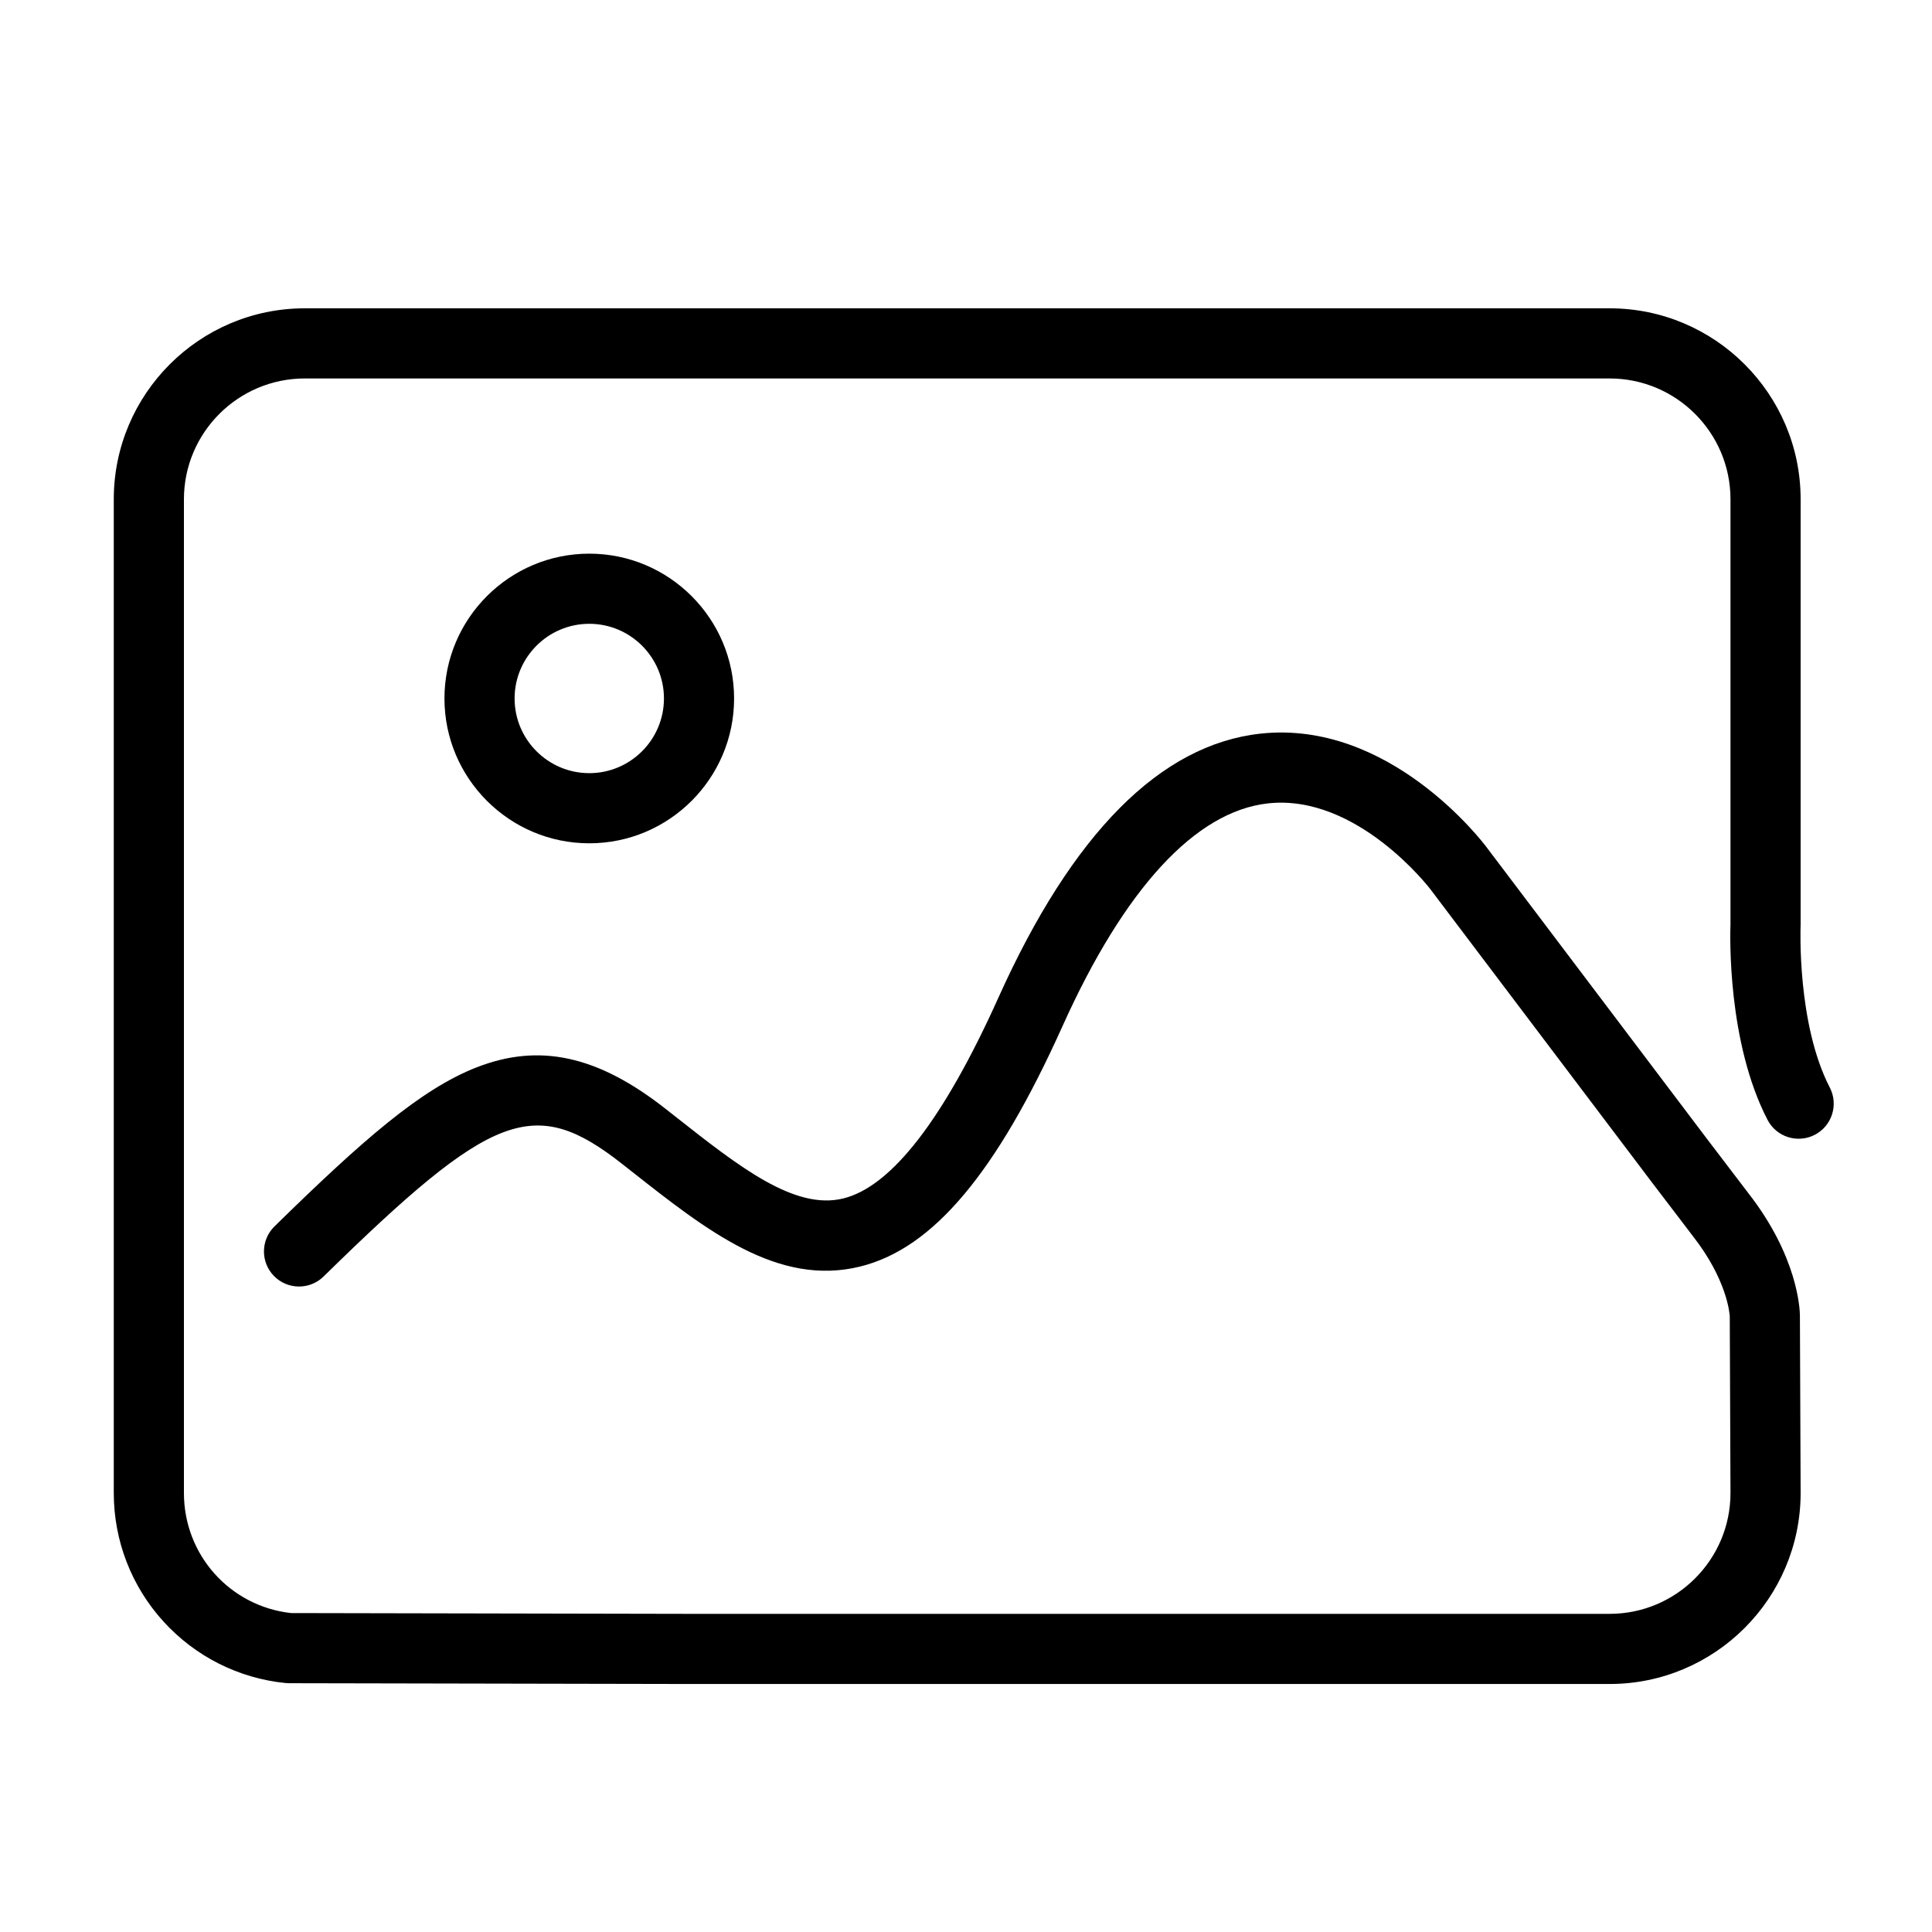
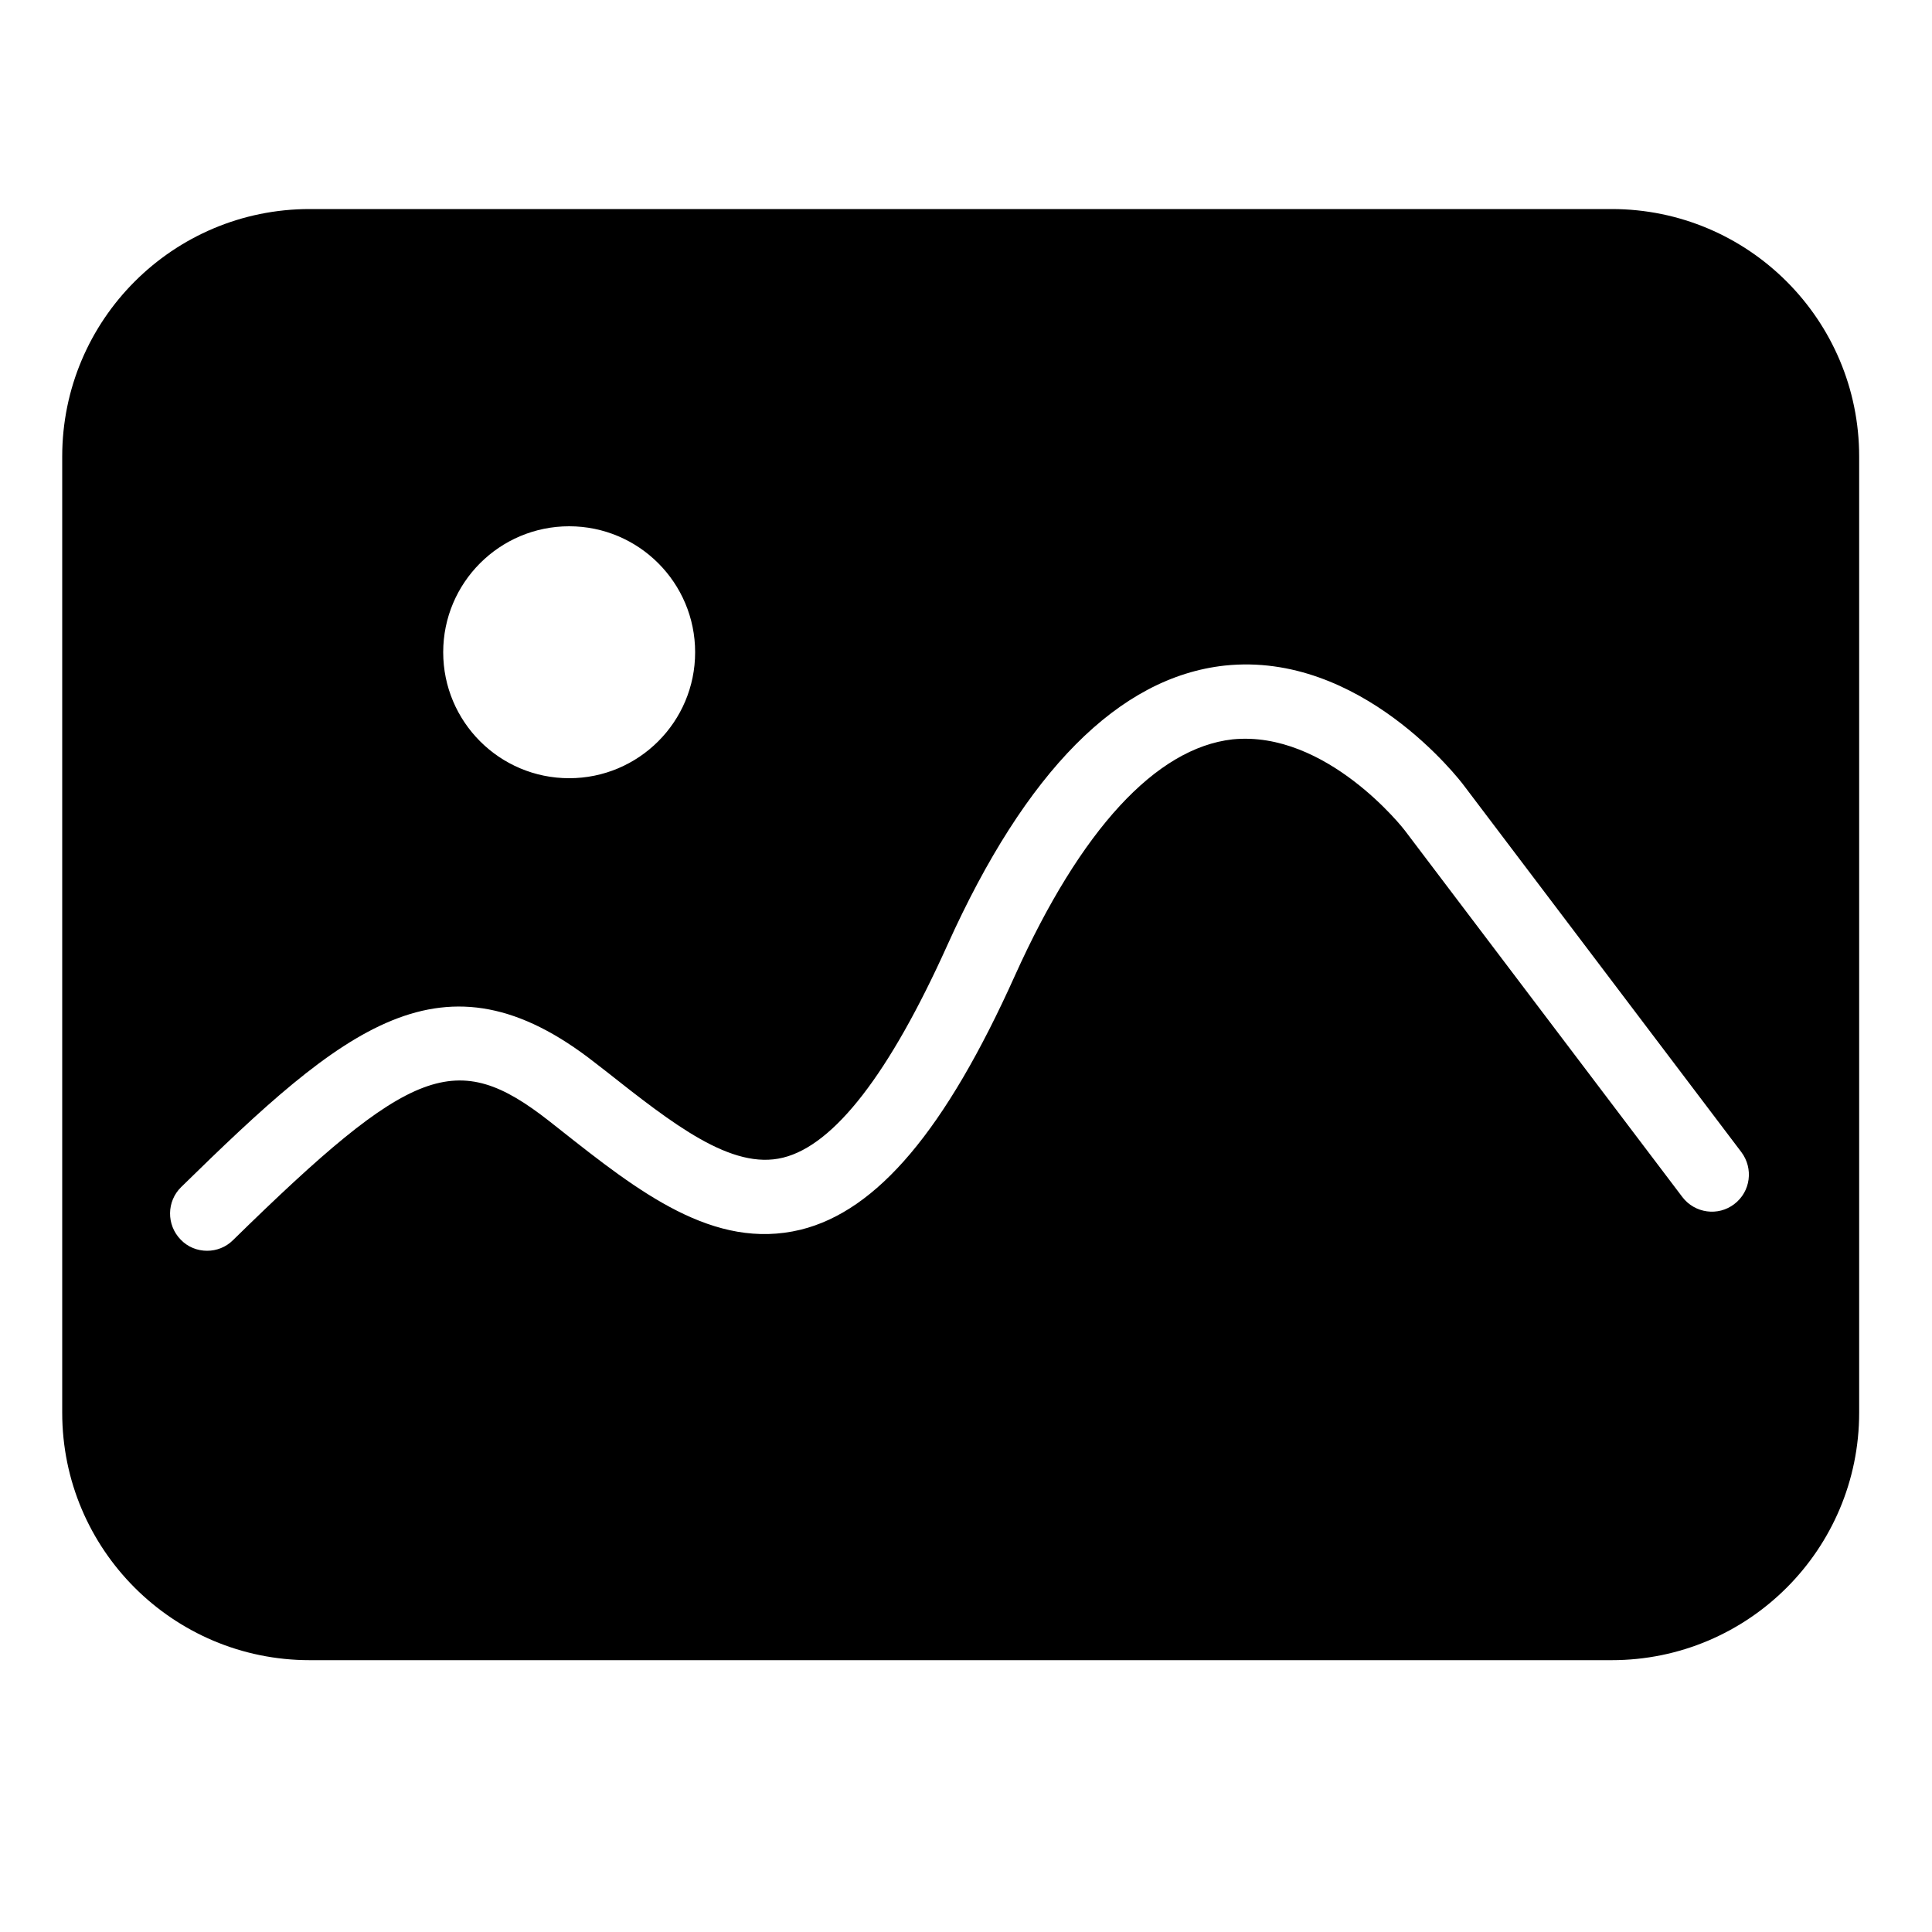
- <svg xmlns="http://www.w3.org/2000/svg" t="1544583607432" class="icon" style="" viewBox="0 0 1024 1024" version="1.1" p-id="11674" width="200" height="200">
+ <svg xmlns="http://www.w3.org/2000/svg" t="1544856478920" class="icon" style="" viewBox="0 0 1024 1024" version="1.1" p-id="8946" width="200" height="200">
  <defs>
    <style type="text/css" />
  </defs>
-   <path d="M853.161 892.549 362.595 892.549l-209.433-0.413c-0.606-0.001-1.211-0.032-1.813-0.092-24.849-2.485-47.825-14.06-64.696-32.594-16.991-18.665-26.349-42.855-26.349-68.112L60.303 264.626c0-55.808 45.403-101.211 101.211-101.211l691.645 0c55.808 0 101.21 45.403 101.21 101.211l0 225.513c0 0.275-0.006 0.552-0.018 0.826-0.021 0.494-1.972 51.723 15.482 85.462 4.716 9.119 1.148 20.335-7.971 25.053-9.117 4.714-20.335 1.149-25.053-7.971-21.3-41.177-19.845-97.643-19.619-103.739L917.191 264.626c0-35.307-28.724-64.031-64.031-64.031L161.516 200.595c-35.307 0-64.031 28.724-64.031 64.031l0 526.711c0 32.755 24.321 59.958 56.718 63.62l208.431 0.412 490.529 0c35.307 0 64.031-28.725 64.031-64.032l-0.383-93.677c-0.104-1.75-1.587-19.548-19.549-42.5-0.05-0.063-0.098-0.126-0.147-0.19L875.402 626.481 758.175 471.362c-0.415-0.551-38.995-50.852-86.272-45.534-38.335 4.314-75.955 45.164-108.79 118.131-17.615 39.141-34.65 68.269-52.082 89.046-17.607 20.986-35.68 33.519-55.251 38.317-43.423 10.638-81.05-18.995-120.886-50.372l-5.057-3.981c-46.555-36.578-68.751-28.224-158.33 59.602-7.331 7.188-19.101 7.071-26.289-0.26-7.188-7.331-7.071-19.101 0.26-26.288 46.659-45.746 77.544-72.726 107.086-84.283 33.358-13.048 64.275-6.267 100.242 21.994l5.093 4.008c33.923 26.72 63.22 49.795 89.029 43.467 25.618-6.279 53.301-42.114 82.28-106.509 39.139-86.976 85.838-134.028 138.797-139.849 68.454-7.515 117.823 57.404 119.892 60.171l117.123 154.981 21.6 28.344c26.276 33.631 27.334 61.639 27.367 64.725 0.001 0.043 0.001 0.085 0.001 0.128l0.384 94.059C954.371 847.146 908.969 892.549 853.161 892.549z" p-id="11675" />
-   <path d="M312.328 446.968c-42.325 0-76.759-34.434-76.759-76.759s34.434-76.759 76.759-76.759 76.759 34.434 76.759 76.759S354.654 446.968 312.328 446.968zM312.328 330.628c-21.824 0-39.579 17.755-39.579 39.579s17.755 39.579 39.579 39.579 39.579-17.755 39.579-39.579S334.153 330.628 312.328 330.628z" p-id="11676" />
+   <path d="M854.221 110.797 164.147 110.797c-72.499 0-131.174 58.778-131.174 131.174l0 506.778c0 72.499 58.778 131.174 131.174 131.174l690.074 0c72.499 0 131.174-58.778 131.174-131.174L985.395 241.971C985.395 169.574 926.72 110.797 854.221 110.797zM301.67 278.938c36.864 0 66.765 29.901 66.765 66.765s-29.901 66.765-66.765 66.765-66.765-29.901-66.765-66.765S264.806 278.938 301.67 278.938zM919.245 638.157c-8.602 6.656-20.992 4.915-27.546-3.686L744.55 440.115c-0.41-0.614-41.472-53.248-91.341-48.23-40.55 4.608-80.384 47.821-115.2 125.03-36.864 82.022-73.011 124.826-113.664 134.861-46.08 11.162-85.811-20.07-127.898-53.35l-5.325-4.198c-49.254-38.605-72.806-29.798-167.629 63.078-3.789 3.789-8.806 5.632-13.722 5.632-5.12 0-10.24-1.946-14.029-5.939-7.578-7.782-7.475-20.275 0.307-27.853C182.17 544.768 234.803 500.019 315.392 563.302l5.427 4.198c35.942 28.365 66.97 52.838 94.208 46.08 27.136-6.656 56.422-44.544 87.142-112.742 41.472-92.058 90.829-141.926 146.944-148.07 72.192-7.68 124.723 60.723 126.874 63.693l146.944 194.15C929.485 619.315 927.846 631.603 919.245 638.157z" p-id="8947" />
</svg>
